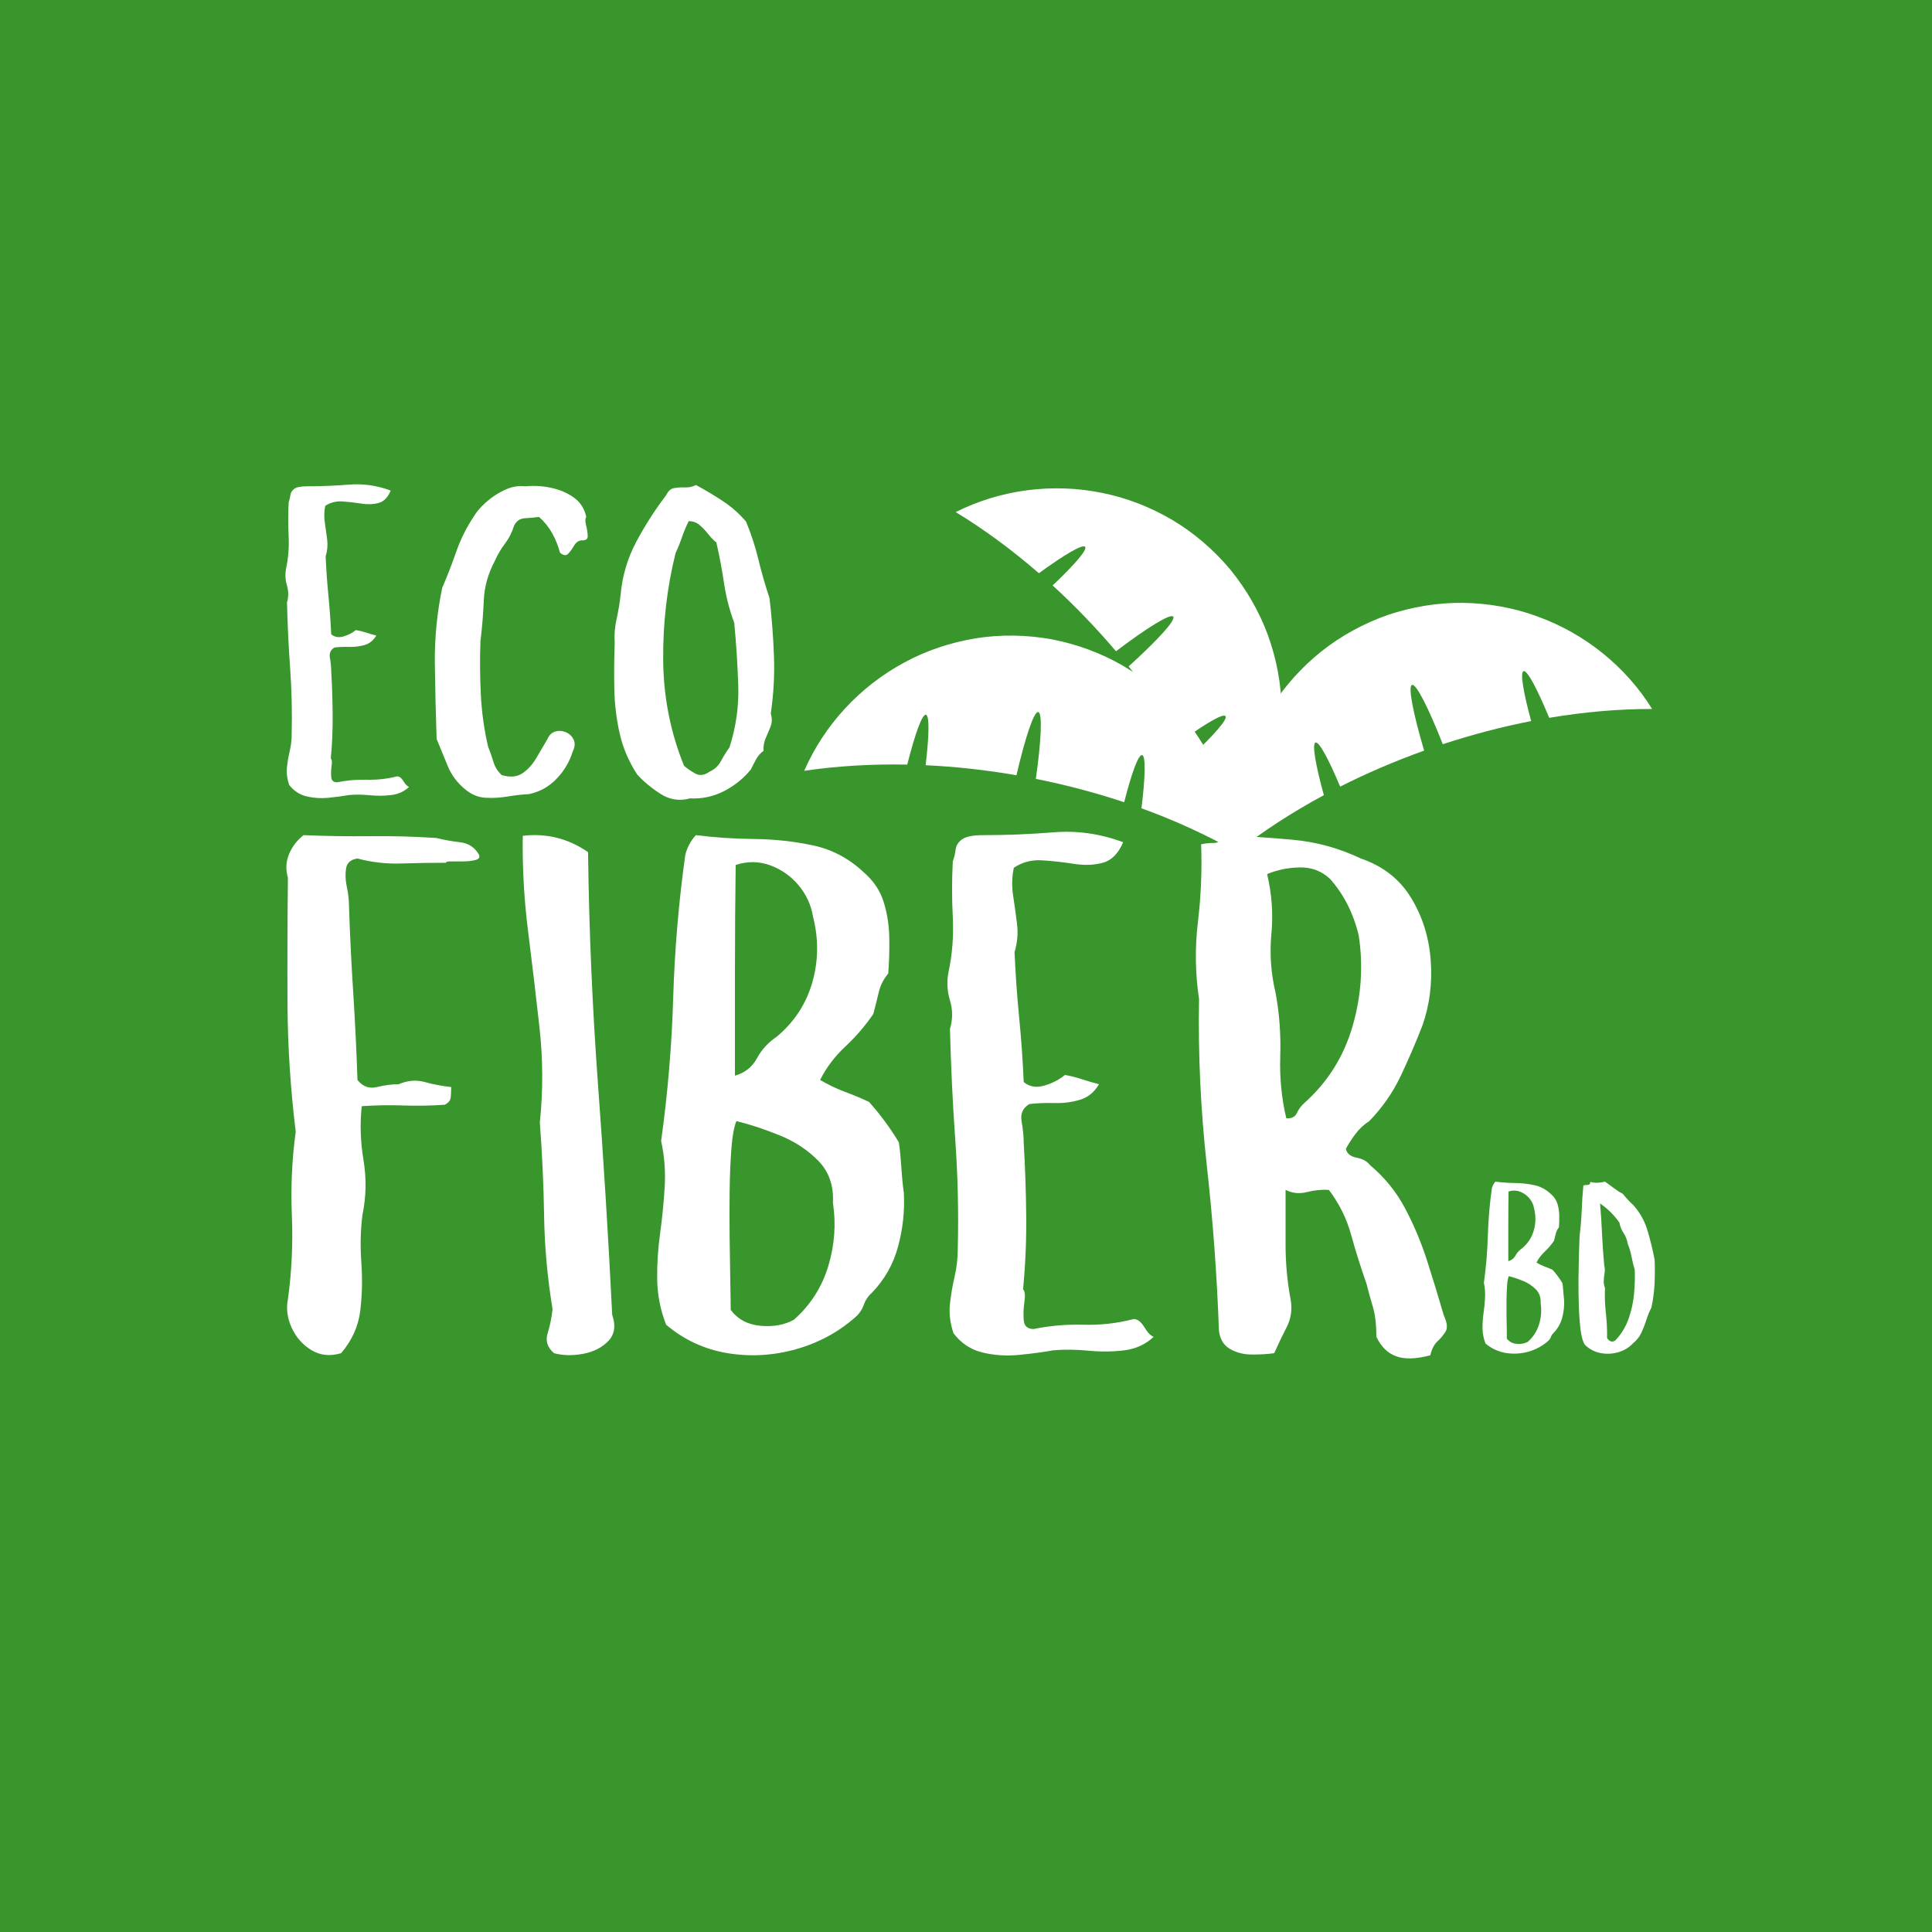
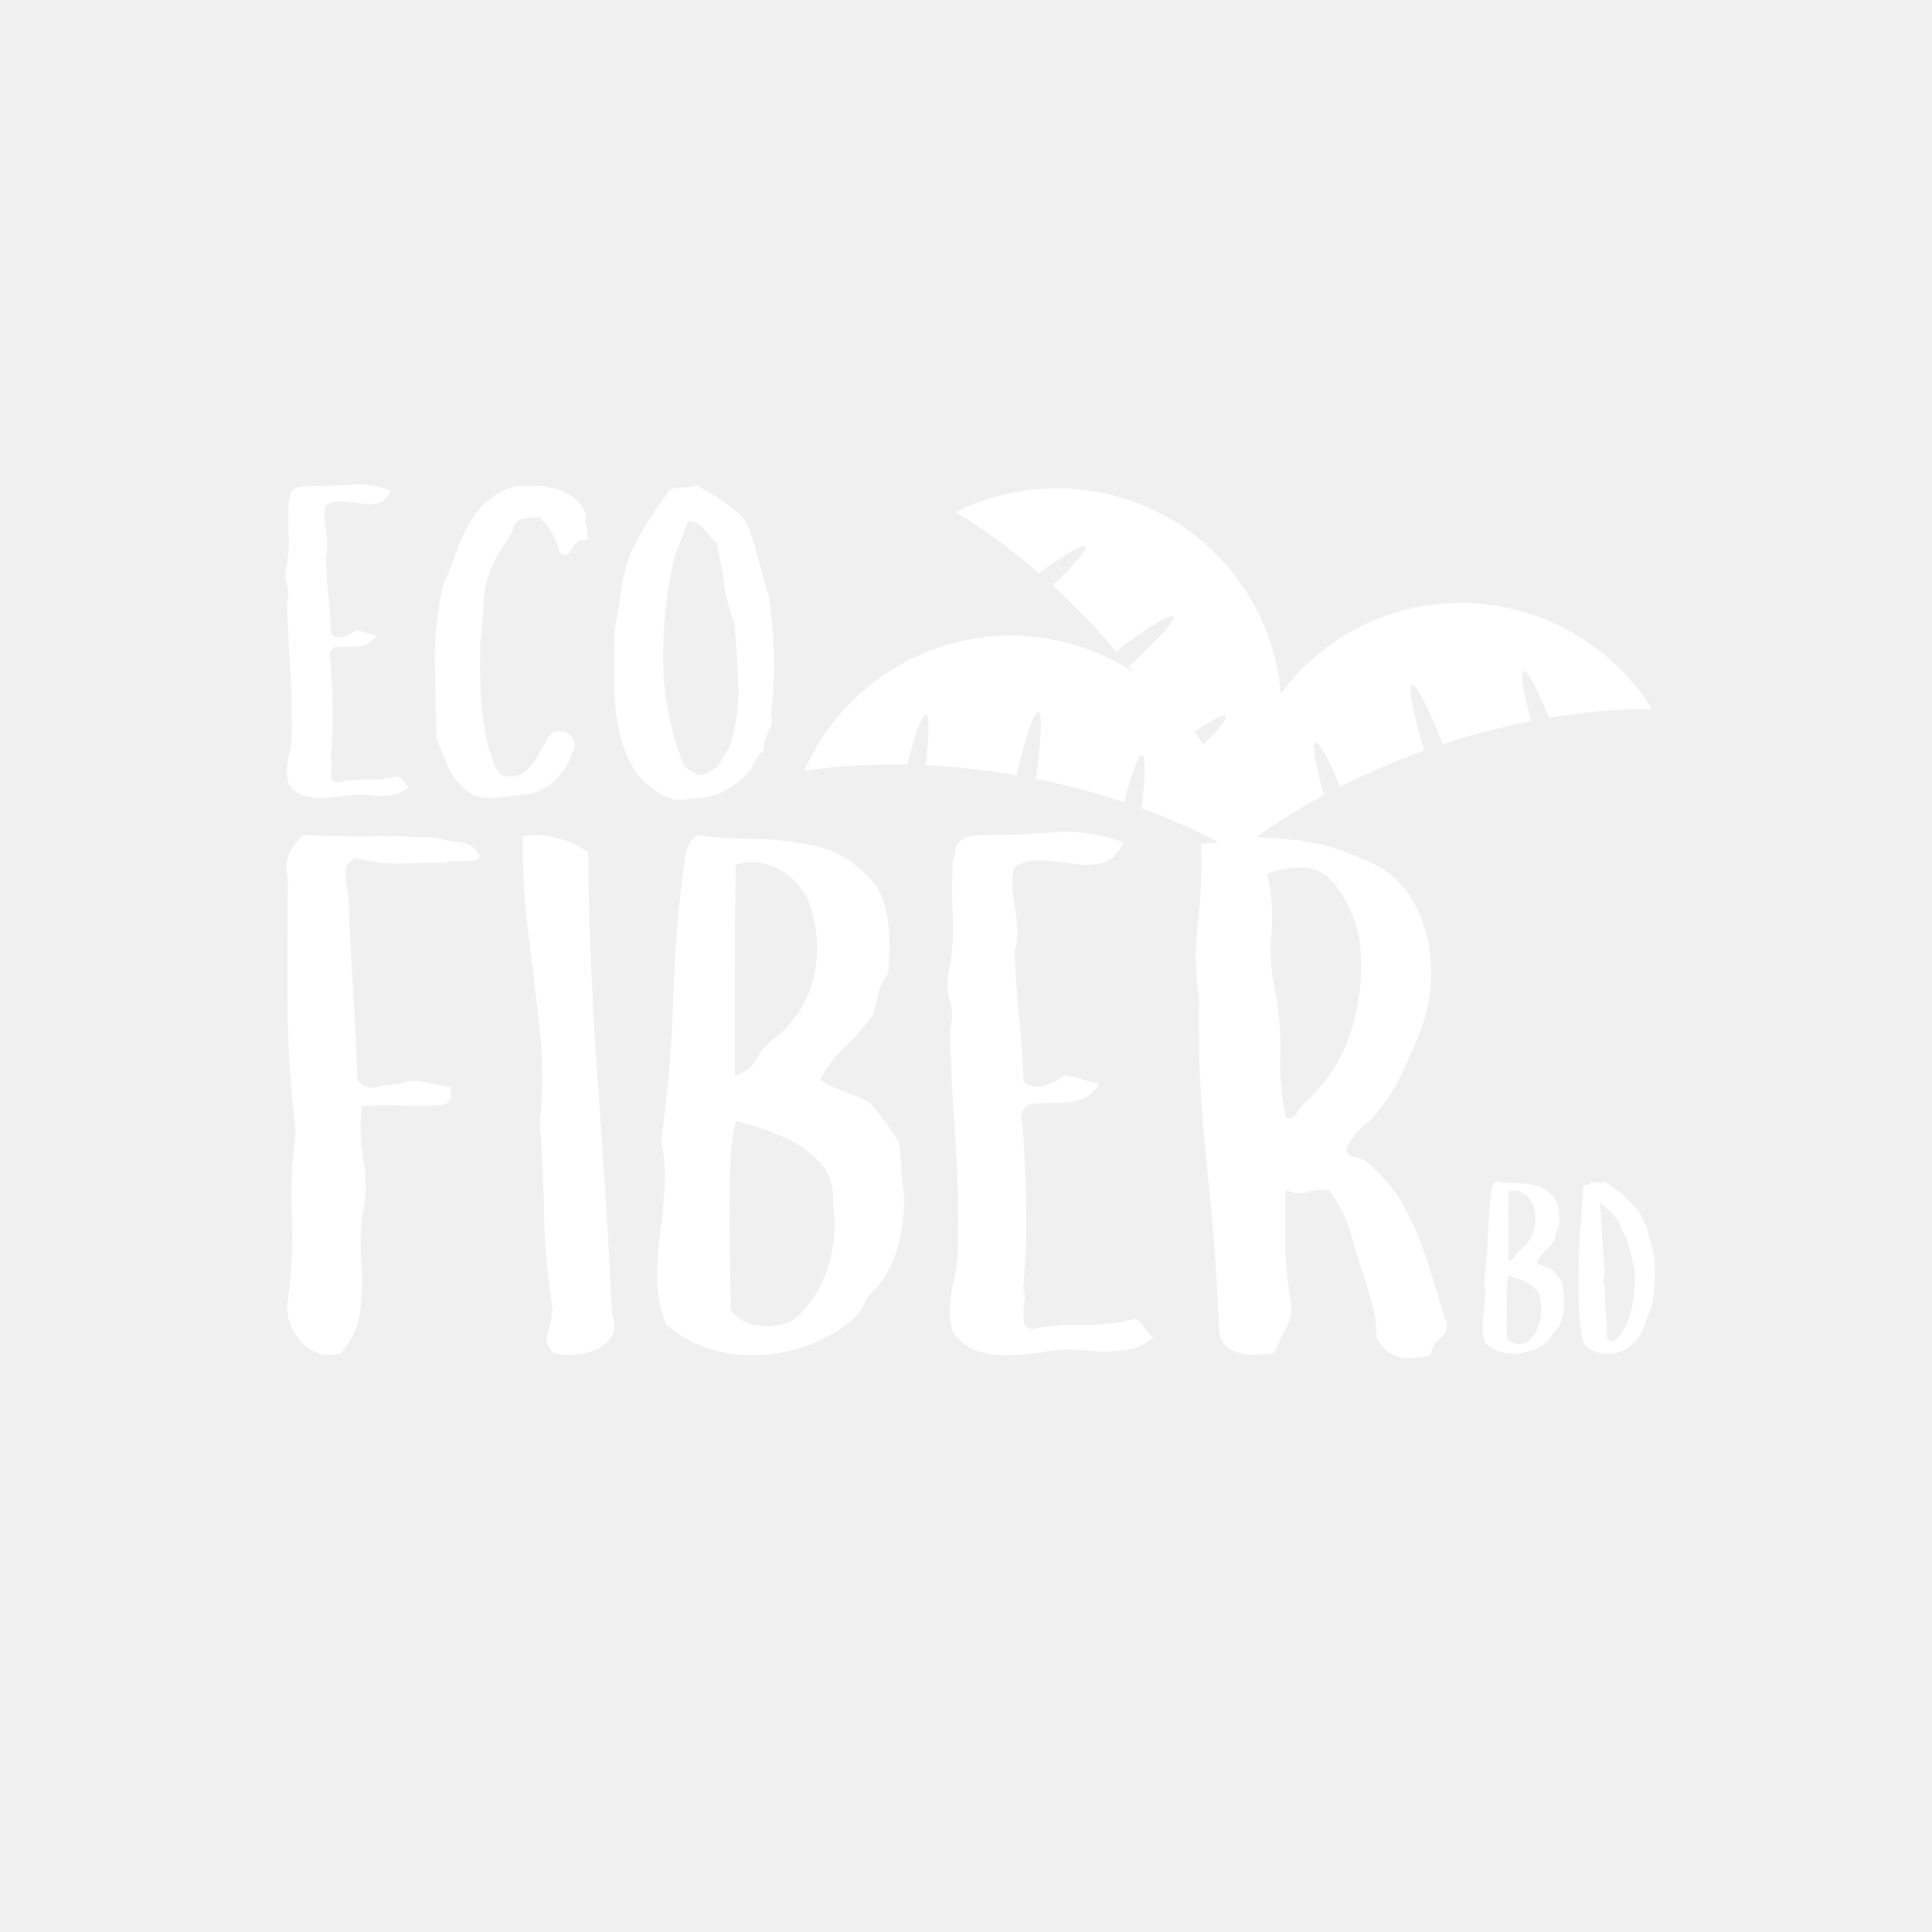
<svg xmlns="http://www.w3.org/2000/svg" width="500" zoomAndPan="magnify" viewBox="0 0 375 375" height="500" preserveAspectRatio="xMidYMid meet" version="1.0">
  <defs>
    <g />
    <clipPath id="ad00234e9e">
      <rect x="0" width="237" y="0" height="139" />
    </clipPath>
    <clipPath id="e6b116c915">
      <path d="M 185 95 L 248 95 L 248 165 L 185 165 Z M 185 95 " clip-rule="nonzero" />
    </clipPath>
    <clipPath id="dd6c41f7dd">
      <path d="M 215.516 64.535 L 278.707 140.746 L 236.559 175.691 L 173.371 99.48 Z M 215.516 64.535 " clip-rule="nonzero" />
    </clipPath>
    <clipPath id="f65ad346ad">
      <path d="M 215.516 64.535 L 278.707 140.746 L 236.559 175.691 L 173.371 99.48 Z M 215.516 64.535 " clip-rule="nonzero" />
    </clipPath>
    <clipPath id="38106bc75c">
      <path d="M 185 94 L 249 94 L 249 165 L 185 165 Z M 185 94 " clip-rule="nonzero" />
    </clipPath>
    <clipPath id="5bb3365fc8">
      <path d="M 215.516 64.535 L 278.707 140.746 L 236.559 175.691 L 173.371 99.48 Z M 215.516 64.535 " clip-rule="nonzero" />
    </clipPath>
    <clipPath id="40506dc974">
      <path d="M 215.516 64.535 L 278.707 140.746 L 236.559 175.691 L 173.371 99.48 Z M 215.516 64.535 " clip-rule="nonzero" />
    </clipPath>
    <clipPath id="d34726f247">
      <path d="M 240 118 L 321 118 L 321 166 L 240 166 Z M 240 118 " clip-rule="nonzero" />
    </clipPath>
    <clipPath id="a3ba397ca0">
      <path d="M 218.16 124.836 L 311.801 92.699 L 329.574 144.484 L 235.934 176.621 Z M 218.16 124.836 " clip-rule="nonzero" />
    </clipPath>
    <clipPath id="7328218c67">
      <path d="M 218.16 124.836 L 311.801 92.699 L 329.574 144.484 L 235.934 176.621 Z M 218.16 124.836 " clip-rule="nonzero" />
    </clipPath>
    <clipPath id="1bcd75dd4f">
      <path d="M 239 117 L 321 117 L 321 166 L 239 166 Z M 239 117 " clip-rule="nonzero" />
    </clipPath>
    <clipPath id="023bbe0822">
      <path d="M 218.16 124.836 L 311.801 92.699 L 329.574 144.484 L 235.934 176.621 Z M 218.16 124.836 " clip-rule="nonzero" />
    </clipPath>
    <clipPath id="8969d08551">
      <path d="M 218.16 124.836 L 311.801 92.699 L 329.574 144.484 L 235.934 176.621 Z M 218.16 124.836 " clip-rule="nonzero" />
    </clipPath>
    <clipPath id="a21d8b4344">
      <path d="M 156 124 L 240 124 L 240 166 L 156 166 Z M 156 124 " clip-rule="nonzero" />
    </clipPath>
    <clipPath id="8586f271be">
      <path d="M 156.859 103.625 L 254.184 121.773 L 244.148 175.594 L 146.824 157.449 Z M 156.859 103.625 " clip-rule="nonzero" />
    </clipPath>
    <clipPath id="ffcc6c95d7">
      <path d="M 156.859 103.625 L 254.184 121.773 L 244.148 175.594 L 146.824 157.449 Z M 156.859 103.625 " clip-rule="nonzero" />
    </clipPath>
    <clipPath id="158884e11a">
      <path d="M 156 123 L 240 123 L 240 166 L 156 166 Z M 156 123 " clip-rule="nonzero" />
    </clipPath>
    <clipPath id="1da01e13e2">
      <path d="M 156.859 103.625 L 254.184 121.773 L 244.148 175.594 L 146.824 157.449 Z M 156.859 103.625 " clip-rule="nonzero" />
    </clipPath>
    <clipPath id="05a35d0542">
      <path d="M 156.859 103.625 L 254.184 121.773 L 244.148 175.594 L 146.824 157.449 Z M 156.859 103.625 " clip-rule="nonzero" />
    </clipPath>
    <clipPath id="9239dcf135">
      <rect x="0" width="102" y="0" height="85" />
    </clipPath>
    <clipPath id="301a7dc9ec">
      <rect x="0" width="40" y="0" height="49" />
    </clipPath>
  </defs>
-   <rect x="-37.5" width="450" fill="#ffffff" y="-37.5" height="450" fill-opacity="1" />
-   <rect x="-37.5" width="450" fill="#39962c" y="-37.5" height="450" fill-opacity="1" />
  <g transform="matrix(1, 0, 0, 1, 50, 159)">
    <g clip-path="url(#ad00234e9e)">
      <g fill="#ffffff" fill-opacity="1">
        <g transform="translate(1.478653, 104.0551)">
          <g>
            <path d="M 41.453 -97.234 C 41.734 -96.691 41.531 -96.328 40.844 -96.141 C 40.156 -95.953 39.348 -95.859 38.422 -95.859 C 37.504 -95.859 36.703 -95.859 36.016 -95.859 C 35.328 -95.859 35.031 -95.77 35.125 -95.594 C 32.188 -95.594 29.27 -95.547 26.375 -95.453 C 23.477 -95.359 20.656 -95.68 17.906 -96.422 C 16.625 -96.234 15.891 -95.609 15.703 -94.547 C 15.516 -93.492 15.555 -92.301 15.828 -90.969 C 16.109 -89.633 16.25 -88.469 16.25 -87.469 C 16.438 -81.77 16.711 -76.098 17.078 -70.453 C 17.441 -64.805 17.719 -59.133 17.906 -53.438 C 18.914 -52.156 20.176 -51.695 21.688 -52.062 C 23.207 -52.426 24.609 -52.609 25.891 -52.609 C 27.641 -53.348 29.336 -53.488 30.984 -53.031 C 32.641 -52.57 34.344 -52.25 36.094 -52.062 C 36.094 -51.414 36.066 -50.77 36.016 -50.125 C 35.973 -49.488 35.582 -48.988 34.844 -48.625 C 32.188 -48.438 29.5 -48.391 26.781 -48.484 C 24.07 -48.578 21.391 -48.531 18.734 -48.344 C 18.367 -44.945 18.484 -41.457 19.078 -37.875 C 19.672 -34.289 19.602 -30.754 18.875 -27.266 C 18.5 -24.328 18.426 -21.25 18.656 -18.031 C 18.883 -14.82 18.816 -11.703 18.453 -8.672 C 18.086 -5.641 16.848 -2.883 14.734 -0.406 C 12.617 0.227 10.711 0.039 9.016 -0.969 C 7.316 -1.977 6.031 -3.422 5.156 -5.297 C 4.289 -7.18 4.039 -9.039 4.406 -10.875 C 5.145 -16.207 5.398 -21.625 5.172 -27.125 C 4.941 -32.633 5.191 -38.055 5.922 -43.391 C 4.91 -51.648 4.379 -59.844 4.328 -67.969 C 4.285 -76.094 4.312 -84.332 4.406 -92.688 C 3.945 -94.25 4.016 -95.766 4.609 -97.234 C 5.211 -98.703 6.156 -99.941 7.438 -100.953 C 11.75 -100.773 16.039 -100.707 20.312 -100.75 C 24.582 -100.801 28.875 -100.688 33.188 -100.406 C 34.656 -100.039 36.191 -99.766 37.797 -99.578 C 39.41 -99.398 40.629 -98.617 41.453 -97.234 Z M 41.453 -97.234 " />
          </g>
        </g>
      </g>
      <g fill="#ffffff" fill-opacity="1">
        <g transform="translate(47.20389, 104.0551)">
          <g>
            <path d="M 21.625 -7.844 C 22.352 -5.738 22.098 -4.039 20.859 -2.75 C 19.617 -1.469 17.969 -0.641 15.906 -0.266 C 13.844 0.098 11.984 0.051 10.328 -0.406 C 9.047 -1.508 8.633 -2.797 9.094 -4.266 C 9.551 -5.734 9.867 -7.297 10.047 -8.953 C 9.047 -15.016 8.5 -21.051 8.406 -27.062 C 8.312 -33.082 8.035 -39.117 7.578 -45.172 C 8.223 -51.328 8.195 -57.504 7.5 -63.703 C 6.812 -69.898 6.078 -76.098 5.297 -82.297 C 4.516 -88.492 4.172 -94.672 4.266 -100.828 C 8.859 -101.367 13.082 -100.312 16.938 -97.656 C 17.125 -82.594 17.766 -67.598 18.859 -52.672 C 19.961 -37.754 20.883 -22.812 21.625 -7.844 Z M 21.625 -7.844 " />
          </g>
        </g>
      </g>
      <g fill="#ffffff" fill-opacity="1">
        <g transform="translate(73.37196, 104.0551)">
          <g>
            <path d="M 52.062 -31.547 C 52.25 -28.055 51.879 -24.586 50.953 -21.141 C 50.035 -17.703 48.336 -14.695 45.859 -12.125 C 45.129 -11.477 44.602 -10.695 44.281 -9.781 C 43.957 -8.863 43.43 -8.082 42.703 -7.438 C 39.391 -4.5 35.531 -2.41 31.125 -1.172 C 26.719 0.066 22.285 0.32 17.828 -0.406 C 13.379 -1.145 9.41 -2.984 5.922 -5.922 C 4.816 -8.766 4.238 -11.676 4.188 -14.656 C 4.145 -17.645 4.332 -20.629 4.75 -23.609 C 5.164 -26.598 5.461 -29.609 5.641 -32.641 C 5.828 -35.672 5.598 -38.656 4.953 -41.594 C 6.242 -50.863 7.023 -60.133 7.297 -69.406 C 7.578 -78.688 8.359 -87.922 9.641 -97.109 C 10.004 -98.578 10.691 -99.859 11.703 -100.953 C 15.379 -100.492 19.164 -100.242 23.062 -100.203 C 26.969 -100.16 30.754 -99.75 34.422 -98.969 C 38.098 -98.188 41.363 -96.461 44.219 -93.797 C 46.145 -92.141 47.453 -90.207 48.141 -88 C 48.828 -85.801 49.191 -83.508 49.234 -81.125 C 49.285 -78.738 49.219 -76.395 49.031 -74.094 C 48.113 -73 47.492 -71.758 47.172 -70.375 C 46.848 -69 46.504 -67.625 46.141 -66.25 C 44.578 -63.957 42.758 -61.844 40.688 -59.906 C 38.625 -57.977 37 -55.82 35.812 -53.438 C 37.375 -52.52 38.957 -51.758 40.562 -51.156 C 42.164 -50.562 43.75 -49.898 45.312 -49.172 C 47.52 -46.691 49.445 -44.078 51.094 -41.328 C 51.281 -40.129 51.441 -38.52 51.578 -36.5 C 51.711 -34.477 51.875 -32.828 52.062 -31.547 Z M 38.297 -29.609 C 38.473 -32.922 37.531 -35.629 35.469 -37.734 C 33.406 -39.848 30.898 -41.5 27.953 -42.688 C 25.016 -43.883 22.219 -44.805 19.562 -45.453 C 19.102 -44.348 18.781 -42.578 18.594 -40.141 C 18.406 -37.711 18.289 -34.984 18.25 -31.953 C 18.207 -28.922 18.207 -25.867 18.25 -22.797 C 18.289 -19.723 18.332 -16.945 18.375 -14.469 C 18.426 -11.988 18.453 -10.102 18.453 -8.812 C 19.828 -6.977 21.754 -5.945 24.234 -5.719 C 26.711 -5.488 28.875 -5.879 30.719 -6.891 C 33.926 -9.734 36.148 -13.195 37.391 -17.281 C 38.629 -21.375 38.93 -25.484 38.297 -29.609 Z M 34.438 -85.125 C 34.062 -87.414 33.117 -89.457 31.609 -91.25 C 30.098 -93.039 28.258 -94.328 26.094 -95.109 C 23.938 -95.891 21.711 -95.91 19.422 -95.172 C 19.328 -88.285 19.281 -81.469 19.281 -74.719 C 19.281 -67.969 19.281 -61.148 19.281 -54.266 C 21.207 -54.816 22.629 -55.941 23.547 -57.641 C 24.473 -59.336 25.758 -60.738 27.406 -61.844 C 30.801 -64.688 33.098 -68.195 34.297 -72.375 C 35.492 -76.551 35.539 -80.801 34.438 -85.125 Z M 34.438 -85.125 " />
          </g>
        </g>
      </g>
      <g fill="#ffffff" fill-opacity="1">
        <g transform="translate(129.7021, 104.0551)">
          <g>
            <path d="M 44.219 -3.578 C 42.656 -2.109 40.75 -1.234 38.5 -0.953 C 36.25 -0.68 33.926 -0.66 31.531 -0.891 C 29.145 -1.117 26.898 -1.145 24.797 -0.969 C 22.68 -0.594 20.406 -0.289 17.969 -0.062 C 15.539 0.164 13.203 0.004 10.953 -0.547 C 8.703 -1.098 6.844 -2.336 5.375 -4.266 C 4.727 -6.191 4.492 -8.051 4.672 -9.844 C 4.859 -11.633 5.16 -13.426 5.578 -15.219 C 5.992 -17.008 6.203 -18.82 6.203 -20.656 C 6.379 -27.82 6.211 -34.938 5.703 -42 C 5.203 -49.07 4.863 -56.191 4.688 -63.359 C 5.238 -65.191 5.238 -67.023 4.688 -68.859 C 4.133 -70.703 4.039 -72.539 4.406 -74.375 C 5.145 -77.863 5.422 -81.422 5.234 -85.047 C 5.047 -88.672 5.047 -92.273 5.234 -95.859 C 5.504 -96.598 5.688 -97.359 5.781 -98.141 C 5.875 -98.922 6.285 -99.582 7.016 -100.125 C 7.754 -100.676 9.133 -100.953 11.156 -100.953 C 15.656 -100.953 20.195 -101.133 24.781 -101.5 C 29.375 -101.875 33.879 -101.234 38.297 -99.578 C 37.367 -97.379 36.055 -96.051 34.359 -95.594 C 32.66 -95.133 30.801 -95.062 28.781 -95.375 C 26.758 -95.695 24.719 -95.926 22.656 -96.062 C 20.594 -96.207 18.734 -95.727 17.078 -94.625 C 16.711 -92.875 16.664 -91.082 16.938 -89.25 C 17.219 -87.414 17.473 -85.578 17.703 -83.734 C 17.93 -81.898 17.77 -80.066 17.219 -78.234 C 17.406 -74.004 17.703 -69.801 18.109 -65.625 C 18.523 -61.445 18.82 -57.25 19 -53.031 C 20.102 -52.113 21.438 -51.883 23 -52.344 C 24.562 -52.801 25.895 -53.488 27 -54.406 C 28.102 -54.219 29.203 -53.941 30.297 -53.578 C 31.398 -53.211 32.504 -52.891 33.609 -52.609 C 32.691 -51.047 31.453 -50.035 29.891 -49.578 C 28.328 -49.117 26.695 -48.91 25 -48.953 C 23.301 -49.004 21.672 -48.941 20.109 -48.766 C 18.828 -48.023 18.32 -46.895 18.594 -45.375 C 18.863 -43.863 19 -42.469 19 -41.188 C 19.281 -36.5 19.441 -31.789 19.484 -27.062 C 19.535 -22.332 19.332 -17.582 18.875 -12.812 C 19.238 -12.445 19.328 -11.645 19.141 -10.406 C 18.961 -9.164 18.914 -7.969 19 -6.812 C 19.094 -5.664 19.738 -5.094 20.938 -5.094 C 24.062 -5.738 27.273 -6.016 30.578 -5.922 C 33.879 -5.828 37.141 -6.195 40.359 -7.031 C 41.086 -7.031 41.773 -6.5 42.422 -5.438 C 43.066 -4.383 43.664 -3.766 44.219 -3.578 Z M 44.219 -3.578 " />
          </g>
        </g>
      </g>
      <g fill="#ffffff" fill-opacity="1">
        <g transform="translate(178.0442, 104.0551)">
          <g>
            <path d="M 52.203 -7.719 C 52.848 -6.332 52.961 -5.297 52.547 -4.609 C 52.129 -3.922 51.598 -3.281 50.953 -2.688 C 50.316 -2.094 49.859 -1.195 49.578 0 C 46.828 0.738 44.625 0.805 42.969 0.203 C 41.32 -0.387 40.035 -1.648 39.109 -3.578 C 39.109 -5.961 38.879 -7.91 38.422 -9.422 C 37.961 -10.941 37.551 -12.438 37.188 -13.906 C 36.082 -17.031 35.094 -20.176 34.219 -23.344 C 33.352 -26.508 31.91 -29.426 29.891 -32.094 C 28.516 -32.188 27.094 -32.047 25.625 -31.672 C 24.156 -31.305 22.773 -31.445 21.484 -32.094 C 21.484 -28.602 21.484 -25.066 21.484 -21.484 C 21.484 -17.898 21.805 -14.363 22.453 -10.875 C 22.816 -8.945 22.562 -7.133 21.688 -5.438 C 20.82 -3.738 20.02 -2.062 19.281 -0.406 C 18.094 -0.227 16.672 -0.141 15.016 -0.141 C 13.359 -0.141 11.91 -0.504 10.672 -1.234 C 9.43 -1.973 8.723 -3.172 8.547 -4.828 C 8.172 -15.473 7.383 -26.164 6.188 -36.906 C 5 -47.656 4.5 -58.398 4.688 -69.141 C 3.945 -74.098 3.875 -79.078 4.469 -84.078 C 5.07 -89.086 5.281 -94.117 5.094 -99.172 C 5.832 -99.348 6.66 -99.438 7.578 -99.438 C 8.492 -99.438 9.047 -99.941 9.234 -100.953 C 13.734 -100.773 18.273 -100.477 22.859 -100.062 C 27.453 -99.645 31.863 -98.43 36.094 -96.422 C 40.406 -94.941 43.66 -92.391 45.859 -88.766 C 48.066 -85.141 49.332 -81.098 49.656 -76.641 C 49.977 -72.191 49.445 -67.992 48.062 -64.047 C 46.781 -60.742 45.379 -57.484 43.859 -54.266 C 42.348 -51.055 40.305 -48.117 37.734 -45.453 C 36.723 -44.805 35.848 -44 35.109 -43.031 C 34.379 -42.07 33.738 -41.086 33.188 -40.078 C 33.375 -39.16 34.062 -38.586 35.25 -38.359 C 36.445 -38.129 37.32 -37.645 37.875 -36.906 C 40.719 -34.52 42.988 -31.719 44.688 -28.5 C 46.395 -25.289 47.82 -21.895 48.969 -18.312 C 50.113 -14.738 51.191 -11.207 52.203 -7.719 Z M 35.672 -81.531 C 34.66 -85.758 32.82 -89.391 30.156 -92.422 C 28.508 -93.984 26.535 -94.738 24.234 -94.688 C 21.941 -94.645 19.832 -94.211 17.906 -93.391 C 18.82 -89.523 19.098 -85.664 18.734 -81.812 C 18.367 -77.957 18.645 -74.102 19.562 -70.25 C 20.289 -66.301 20.586 -62.234 20.453 -58.047 C 20.316 -53.867 20.707 -49.852 21.625 -46 C 22.633 -45.906 23.32 -46.25 23.688 -47.031 C 24.051 -47.812 24.555 -48.477 25.203 -49.031 C 29.703 -53.07 32.801 -58.031 34.5 -63.906 C 36.195 -69.781 36.586 -75.656 35.672 -81.531 Z M 35.672 -81.531 " />
          </g>
        </g>
      </g>
    </g>
  </g>
  <g clip-path="url(#e6b116c915)">
    <g clip-path="url(#dd6c41f7dd)">
      <g clip-path="url(#f65ad346ad)">
        <path fill="#ffffff" d="M 210.625 106.141 C 211.09 106.695 208.551 109.629 204.316 113.633 C 208.551 117.508 212.672 121.777 216.617 126.406 C 222.66 121.832 227.176 119.035 227.719 119.688 C 228.262 120.344 224.68 124.27 219.062 129.352 C 222.883 134.086 226.316 138.934 229.336 143.809 C 234.059 140.387 237.406 138.438 237.867 138.996 C 238.344 139.57 235.637 142.668 231.164 146.859 C 234.691 152.906 237.594 158.977 239.836 164.922 C 250.754 148.641 250.465 126.863 237.668 111.43 C 224.875 95.996 203.531 91.68 185.504 99.395 C 190.934 102.699 196.363 106.676 201.648 111.262 C 206.605 107.652 210.148 105.562 210.625 106.141 Z M 210.625 106.141 " fill-opacity="1" fill-rule="nonzero" />
      </g>
    </g>
  </g>
  <g clip-path="url(#38106bc75c)">
    <g clip-path="url(#5bb3365fc8)">
      <g clip-path="url(#40506dc974)">
        <path fill="#ffffff" d="M 239.844 164.934 C 244.672 156.66 247.074 147.164 246.531 137.836 C 246.008 128.516 242.52 119.461 236.57 112.355 C 230.688 105.199 222.434 100.094 213.375 97.852 C 204.309 95.594 194.535 96.191 185.508 99.398 C 194.066 95.07 204.25 93.695 213.863 95.664 C 218.68 96.609 223.324 98.438 227.574 100.938 C 231.812 103.469 235.602 106.742 238.773 110.523 C 241.902 114.348 244.418 118.68 246.113 123.309 C 247.789 127.945 248.719 132.852 248.758 137.758 C 248.918 147.57 245.684 157.324 239.844 164.934 Z M 239.844 164.934 " fill-opacity="1" fill-rule="nonzero" />
      </g>
    </g>
  </g>
  <g clip-path="url(#d34726f247)">
    <g clip-path="url(#a3ba397ca0)">
      <g clip-path="url(#7328218c67)">
        <path fill="#ffffff" d="M 255.344 144.129 C 256.027 143.895 257.875 147.309 260.121 152.684 C 265.242 150.094 270.695 147.746 276.422 145.695 C 274.281 138.426 273.262 133.215 274.066 132.938 C 274.871 132.66 277.273 137.398 280.043 144.453 C 285.82 142.555 291.57 141.059 297.199 139.957 C 295.668 134.332 295.031 130.512 295.715 130.273 C 296.422 130.031 298.359 133.66 300.699 139.328 C 307.602 138.168 314.309 137.602 320.66 137.609 C 309.297 121.637 288.828 114.199 269.863 120.707 C 250.898 127.215 239.309 145.648 240.148 165.242 C 245.16 161.332 250.801 157.66 256.961 154.34 C 255.336 148.426 254.637 144.371 255.344 144.129 Z M 255.344 144.129 " fill-opacity="1" fill-rule="nonzero" />
      </g>
    </g>
  </g>
  <g clip-path="url(#1bcd75dd4f)">
    <g clip-path="url(#023bbe0822)">
      <g clip-path="url(#8969d08551)">
        <path fill="#ffffff" d="M 320.672 137.605 C 314.645 130.16 306.609 124.555 297.695 121.762 C 288.793 118.953 279.09 119.012 270.34 122.062 C 261.562 125.031 253.867 130.945 248.566 138.629 C 243.246 146.309 240.348 155.66 240.152 165.238 C 239.133 155.699 241.449 145.691 246.691 137.395 C 249.281 133.227 252.637 129.531 256.477 126.438 C 260.344 123.367 264.746 120.984 269.406 119.352 C 274.09 117.781 279.031 116.961 283.961 117.012 C 288.887 117.09 293.805 117.949 298.41 119.652 C 307.648 122.973 315.621 129.449 320.672 137.605 Z M 320.672 137.605 " fill-opacity="1" fill-rule="nonzero" />
      </g>
    </g>
  </g>
  <g clip-path="url(#a21d8b4344)">
    <g clip-path="url(#8586f271be)">
      <g clip-path="url(#ffcc6c95d7)">
        <path fill="#ffffff" d="M 179.719 138.73 C 180.43 138.863 180.355 142.742 179.664 148.527 C 185.398 148.793 191.297 149.438 197.293 150.477 C 199.008 143.094 200.688 138.055 201.523 138.211 C 202.359 138.367 202.117 143.672 201.055 151.176 C 207.02 152.371 212.758 153.898 218.199 155.711 C 219.641 150.062 220.965 146.422 221.68 146.555 C 222.414 146.691 222.312 150.805 221.559 156.887 C 228.137 159.277 234.25 162.09 239.777 165.223 C 237.75 145.723 223.598 129.172 203.891 125.496 C 184.18 121.82 165.016 132.156 156.098 149.617 C 162.383 148.688 169.098 148.27 176.098 148.41 C 177.598 142.465 178.984 138.594 179.719 138.73 Z M 179.719 138.73 " fill-opacity="1" fill-rule="nonzero" />
      </g>
    </g>
  </g>
  <g clip-path="url(#158884e11a)">
    <g clip-path="url(#1da01e13e2)">
      <g clip-path="url(#05a35d0542)">
        <path fill="#ffffff" d="M 239.789 165.223 C 238.207 155.777 233.977 146.941 227.594 140.121 C 221.23 133.293 212.754 128.562 203.637 126.91 C 194.535 125.172 184.926 126.531 176.531 130.605 C 168.117 134.668 160.988 141.379 156.102 149.621 C 159.91 140.816 166.855 133.246 175.504 128.605 C 179.812 126.254 184.551 124.691 189.418 123.891 C 194.293 123.121 199.301 123.215 204.156 124.09 C 209.008 125.031 213.711 126.75 217.98 129.223 C 222.23 131.715 226.086 134.891 229.254 138.637 C 235.656 146.074 239.406 155.641 239.789 165.223 Z M 239.789 165.223 " fill-opacity="1" fill-rule="nonzero" />
      </g>
    </g>
  </g>
  <g transform="matrix(1, 0, 0, 1, 52, 92)">
    <g clip-path="url(#9239dcf135)">
      <g fill="#ffffff" fill-opacity="1">
        <g transform="translate(0.895837, 62.891)">
          <g>
            <path d="M 26.5 -2.141 C 25.562 -1.266 24.414 -0.742 23.062 -0.578 C 21.719 -0.41 20.328 -0.395 18.891 -0.531 C 17.461 -0.676 16.117 -0.691 14.859 -0.578 C 13.586 -0.359 12.223 -0.176 10.766 -0.031 C 9.305 0.102 7.906 0.004 6.562 -0.328 C 5.219 -0.66 4.102 -1.406 3.219 -2.562 C 2.832 -3.719 2.691 -4.832 2.797 -5.906 C 2.91 -6.977 3.094 -8.051 3.344 -9.125 C 3.594 -10.195 3.719 -11.281 3.719 -12.375 C 3.82 -16.664 3.723 -20.93 3.422 -25.172 C 3.117 -29.41 2.914 -33.676 2.812 -37.969 C 3.133 -39.062 3.129 -40.16 2.797 -41.266 C 2.473 -42.367 2.422 -43.469 2.641 -44.562 C 3.078 -46.656 3.238 -48.785 3.125 -50.953 C 3.02 -53.129 3.023 -55.289 3.141 -57.438 C 3.305 -57.883 3.414 -58.336 3.469 -58.797 C 3.52 -59.266 3.766 -59.664 4.203 -60 C 4.648 -60.332 5.477 -60.5 6.688 -60.5 C 9.383 -60.5 12.109 -60.609 14.859 -60.828 C 17.609 -61.047 20.301 -60.66 22.938 -59.672 C 22.395 -58.348 21.613 -57.547 20.594 -57.266 C 19.57 -56.992 18.457 -56.953 17.25 -57.141 C 16.039 -57.336 14.816 -57.477 13.578 -57.562 C 12.336 -57.645 11.223 -57.359 10.234 -56.703 C 10.016 -55.648 9.988 -54.57 10.156 -53.469 C 10.32 -52.375 10.473 -51.273 10.609 -50.172 C 10.742 -49.078 10.645 -47.977 10.312 -46.875 C 10.426 -44.344 10.602 -41.828 10.844 -39.328 C 11.094 -36.828 11.273 -34.312 11.391 -31.781 C 12.047 -31.227 12.844 -31.086 13.781 -31.359 C 14.719 -31.641 15.516 -32.051 16.172 -32.594 C 16.836 -32.488 17.5 -32.328 18.156 -32.109 C 18.812 -31.891 19.473 -31.695 20.141 -31.531 C 19.586 -30.594 18.844 -29.984 17.906 -29.703 C 16.969 -29.43 15.988 -29.305 14.969 -29.328 C 13.957 -29.359 12.984 -29.32 12.047 -29.219 C 11.273 -28.781 10.973 -28.102 11.141 -27.188 C 11.305 -26.281 11.391 -25.441 11.391 -24.672 C 11.555 -21.867 11.648 -19.051 11.672 -16.219 C 11.703 -13.383 11.582 -10.535 11.312 -7.672 C 11.531 -7.453 11.582 -6.969 11.469 -6.219 C 11.363 -5.477 11.336 -4.766 11.391 -4.078 C 11.441 -3.391 11.828 -3.047 12.547 -3.047 C 14.41 -3.43 16.332 -3.598 18.312 -3.547 C 20.301 -3.492 22.258 -3.711 24.188 -4.203 C 24.625 -4.203 25.035 -3.883 25.422 -3.25 C 25.805 -2.625 26.164 -2.254 26.5 -2.141 Z M 26.5 -2.141 " />
          </g>
        </g>
      </g>
      <g fill="#ffffff" fill-opacity="1">
        <g transform="translate(29.85735, 62.891)">
          <g>
            <path d="M 31.938 -54.547 C 31.719 -54.273 31.703 -53.754 31.891 -52.984 C 32.086 -52.211 32.195 -51.508 32.219 -50.875 C 32.25 -50.25 31.852 -49.961 31.031 -50.016 C 30.426 -49.961 29.93 -49.602 29.547 -48.938 C 29.16 -48.281 28.773 -47.758 28.391 -47.375 C 28.004 -46.988 27.484 -47.07 26.828 -47.625 C 26.492 -48.938 25.992 -50.188 25.328 -51.375 C 24.672 -52.562 23.82 -53.617 22.781 -54.547 C 21.895 -54.441 20.969 -54.359 20 -54.297 C 19.039 -54.242 18.344 -53.75 17.906 -52.812 C 17.52 -51.551 16.941 -50.41 16.172 -49.391 C 15.398 -48.379 14.742 -47.266 14.203 -46.047 C 12.879 -43.578 12.16 -41.02 12.047 -38.375 C 11.941 -35.738 11.723 -33.07 11.391 -30.375 C 11.273 -26.957 11.301 -23.539 11.469 -20.125 C 11.633 -16.719 12.102 -13.336 12.875 -9.984 C 13.258 -9.047 13.602 -8.066 13.906 -7.047 C 14.207 -6.035 14.742 -5.172 15.516 -4.453 C 17.16 -3.961 18.52 -4.086 19.594 -4.828 C 20.664 -5.566 21.57 -6.582 22.312 -7.875 C 23.062 -9.176 23.766 -10.375 24.422 -11.469 C 24.754 -12.238 25.266 -12.719 25.953 -12.906 C 26.641 -13.102 27.328 -13.051 28.016 -12.75 C 28.703 -12.445 29.195 -11.961 29.5 -11.297 C 29.801 -10.641 29.734 -9.875 29.297 -9 C 28.691 -7.02 27.645 -5.258 26.156 -3.719 C 24.676 -2.176 22.891 -1.188 20.797 -0.75 C 19.473 -0.688 18.082 -0.531 16.625 -0.281 C 15.164 -0.039 13.75 0.035 12.375 -0.047 C 11 -0.129 9.734 -0.633 8.578 -1.562 C 6.984 -2.832 5.816 -4.359 5.078 -6.141 C 4.336 -7.93 3.609 -9.707 2.891 -11.469 C 2.723 -16.363 2.609 -21.258 2.547 -26.156 C 2.492 -31.051 2.969 -35.922 3.969 -40.766 C 4.957 -43.078 5.875 -45.441 6.719 -47.859 C 7.57 -50.285 8.719 -52.57 10.156 -54.719 C 10.594 -55.488 11.332 -56.352 12.375 -57.312 C 13.426 -58.281 14.641 -59.094 16.016 -59.75 C 17.391 -60.414 18.766 -60.664 20.141 -60.5 C 21.785 -60.664 23.445 -60.566 25.125 -60.203 C 26.801 -59.848 28.27 -59.219 29.531 -58.312 C 30.801 -57.406 31.602 -56.148 31.938 -54.547 Z M 31.938 -54.547 " />
          </g>
        </g>
      </g>
      <g fill="#ffffff" fill-opacity="1">
        <g transform="translate(64.59464, 62.891)">
          <g>
            <path d="M 32.766 -38.797 C 33.203 -35.109 33.488 -31.391 33.625 -27.641 C 33.77 -23.898 33.566 -20.16 33.016 -16.422 C 33.285 -15.484 33.27 -14.629 32.969 -13.859 C 32.664 -13.086 32.348 -12.332 32.016 -11.594 C 31.691 -10.852 31.555 -10.039 31.609 -9.156 C 31.004 -8.719 30.52 -8.164 30.156 -7.5 C 29.801 -6.844 29.461 -6.188 29.141 -5.531 C 27.703 -3.77 25.953 -2.363 23.891 -1.312 C 21.828 -0.27 19.641 0.191 17.328 0.078 C 15.297 0.629 13.398 0.34 11.641 -0.781 C 9.879 -1.906 8.363 -3.16 7.094 -4.547 C 5.445 -7.066 4.305 -9.742 3.672 -12.578 C 3.035 -15.422 2.691 -18.328 2.641 -21.297 C 2.586 -24.266 2.613 -27.18 2.719 -30.047 C 2.613 -31.641 2.738 -33.219 3.094 -34.781 C 3.445 -36.352 3.707 -37.938 3.875 -39.531 C 4.207 -43.164 5.223 -46.578 6.922 -49.766 C 8.629 -52.953 10.555 -55.953 12.703 -58.766 C 13.086 -59.586 13.609 -60.051 14.266 -60.156 C 14.93 -60.27 15.633 -60.312 16.375 -60.281 C 17.125 -60.258 17.828 -60.414 18.484 -60.75 C 20.242 -59.812 21.977 -58.773 23.688 -57.641 C 25.395 -56.516 26.906 -55.18 28.219 -53.641 C 29.219 -51.223 30.02 -48.758 30.625 -46.25 C 31.227 -43.75 31.941 -41.266 32.766 -38.797 Z M 25.922 -34 C 24.984 -36.531 24.32 -39.102 23.938 -41.719 C 23.551 -44.332 23.055 -46.957 22.453 -49.594 C 21.898 -50.039 21.363 -50.594 20.844 -51.25 C 20.32 -51.914 19.77 -52.492 19.188 -52.984 C 18.613 -53.484 17.91 -53.734 17.078 -53.734 C 16.586 -52.742 16.16 -51.723 15.797 -50.672 C 15.441 -49.629 15.02 -48.582 14.531 -47.531 C 12.875 -40.875 12.07 -33.957 12.125 -26.781 C 12.188 -19.602 13.535 -12.766 16.172 -6.266 C 16.773 -5.723 17.504 -5.219 18.359 -4.75 C 19.211 -4.281 20.133 -4.398 21.125 -5.109 C 22.113 -5.555 22.852 -6.242 23.344 -7.172 C 23.844 -8.109 24.395 -8.992 25 -9.828 C 26.27 -13.785 26.836 -17.801 26.703 -21.875 C 26.566 -25.945 26.305 -29.988 25.922 -34 Z M 25.922 -34 " />
          </g>
        </g>
      </g>
    </g>
  </g>
  <g transform="matrix(1, 0, 0, 1, 285, 227)">
    <g clip-path="url(#301a7dc9ec)">
      <g fill="#ffffff" fill-opacity="1">
        <g transform="translate(1.384155, 35.73212)">
          <g>
            <path d="M 17.203 -10.422 C 17.266 -9.273 17.145 -8.129 16.844 -6.984 C 16.539 -5.848 15.977 -4.852 15.156 -4 C 14.914 -3.789 14.742 -3.535 14.641 -3.234 C 14.535 -2.93 14.359 -2.672 14.109 -2.453 C 13.016 -1.484 11.738 -0.789 10.281 -0.375 C 8.832 0.027 7.367 0.113 5.891 -0.125 C 4.422 -0.375 3.109 -0.984 1.953 -1.953 C 1.586 -2.898 1.395 -3.863 1.375 -4.844 C 1.363 -5.832 1.426 -6.816 1.562 -7.797 C 1.707 -8.785 1.805 -9.781 1.859 -10.781 C 1.922 -11.789 1.848 -12.781 1.641 -13.75 C 2.066 -16.812 2.32 -19.875 2.406 -22.938 C 2.5 -26.008 2.758 -29.062 3.188 -32.094 C 3.312 -32.582 3.539 -33.008 3.875 -33.375 C 5.082 -33.219 6.332 -33.129 7.625 -33.109 C 8.914 -33.098 10.164 -32.961 11.375 -32.703 C 12.594 -32.453 13.672 -31.883 14.609 -31 C 15.254 -30.457 15.688 -29.82 15.906 -29.094 C 16.133 -28.363 16.254 -27.602 16.266 -26.812 C 16.285 -26.031 16.266 -25.258 16.203 -24.5 C 15.898 -24.133 15.695 -23.723 15.594 -23.266 C 15.488 -22.805 15.375 -22.352 15.25 -21.906 C 14.738 -21.145 14.141 -20.441 13.453 -19.797 C 12.773 -19.16 12.238 -18.453 11.844 -17.672 C 12.352 -17.359 12.875 -17.102 13.406 -16.906 C 13.938 -16.719 14.461 -16.5 14.984 -16.25 C 15.711 -15.438 16.348 -14.57 16.891 -13.656 C 16.953 -13.258 17.004 -12.727 17.047 -12.062 C 17.098 -11.395 17.148 -10.848 17.203 -10.422 Z M 12.656 -9.797 C 12.719 -10.879 12.406 -11.77 11.719 -12.469 C 11.039 -13.164 10.211 -13.711 9.234 -14.109 C 8.266 -14.504 7.344 -14.812 6.469 -15.031 C 6.312 -14.664 6.203 -14.078 6.141 -13.266 C 6.086 -12.461 6.051 -11.562 6.031 -10.562 C 6.02 -9.562 6.02 -8.551 6.031 -7.531 C 6.051 -6.52 6.066 -5.602 6.078 -4.781 C 6.086 -3.957 6.094 -3.332 6.094 -2.906 C 6.551 -2.301 7.191 -1.961 8.016 -1.891 C 8.836 -1.816 9.551 -1.945 10.156 -2.281 C 11.219 -3.219 11.953 -4.359 12.359 -5.703 C 12.766 -7.055 12.863 -8.422 12.656 -9.797 Z M 11.391 -28.141 C 11.266 -28.898 10.953 -29.57 10.453 -30.156 C 9.953 -30.75 9.344 -31.176 8.625 -31.438 C 7.914 -31.695 7.18 -31.707 6.422 -31.469 C 6.391 -29.188 6.375 -26.93 6.375 -24.703 C 6.375 -22.473 6.375 -20.219 6.375 -17.938 C 7.008 -18.125 7.477 -18.492 7.781 -19.047 C 8.082 -19.609 8.508 -20.07 9.062 -20.438 C 10.188 -21.383 10.941 -22.547 11.328 -23.922 C 11.723 -25.305 11.742 -26.711 11.391 -28.141 Z M 11.391 -28.141 " />
          </g>
        </g>
      </g>
      <g fill="#ffffff" fill-opacity="1">
        <g transform="translate(20.00643, 35.73212)">
          <g>
            <path d="M 16.156 -18.219 C 16.219 -16.664 16.211 -15.113 16.141 -13.562 C 16.066 -12.02 15.863 -10.473 15.531 -8.922 C 15.133 -8.16 14.805 -7.363 14.547 -6.531 C 14.285 -5.695 13.973 -4.883 13.609 -4.094 C 13.242 -3.301 12.711 -2.617 12.016 -2.047 C 11.234 -1.203 10.266 -0.609 9.109 -0.266 C 7.953 0.066 6.797 0.117 5.641 -0.109 C 4.492 -0.336 3.492 -0.863 2.641 -1.688 C 2.273 -2.164 2 -3.07 1.812 -4.406 C 1.633 -5.75 1.516 -7.289 1.453 -9.031 C 1.391 -10.781 1.363 -12.566 1.375 -14.391 C 1.395 -16.211 1.426 -17.879 1.469 -19.391 C 1.52 -20.91 1.562 -22.082 1.594 -22.906 C 1.801 -24.539 1.938 -26.16 2 -27.766 C 2.062 -29.379 2.172 -31.004 2.328 -32.641 C 2.566 -32.703 2.844 -32.734 3.156 -32.734 C 3.477 -32.734 3.656 -32.93 3.688 -33.328 C 4.113 -33.203 4.566 -33.145 5.047 -33.156 C 5.535 -33.176 6.023 -33.25 6.516 -33.375 C 7.086 -32.977 7.66 -32.562 8.234 -32.125 C 8.816 -31.688 9.41 -31.301 10.016 -30.969 C 10.617 -30.207 11.301 -29.477 12.062 -28.781 C 13.344 -27.32 14.254 -25.664 14.797 -23.812 C 15.348 -21.957 15.801 -20.094 16.156 -18.219 Z M 12.297 -16.25 C 12.047 -17.102 11.836 -17.961 11.672 -18.828 C 11.504 -19.691 11.254 -20.535 10.922 -21.359 C 10.805 -22.117 10.539 -22.801 10.125 -23.406 C 9.719 -24.008 9.453 -24.676 9.328 -25.406 C 8.328 -26.863 7.07 -28.109 5.562 -29.141 C 5.738 -27.141 5.867 -25.133 5.953 -23.125 C 6.047 -21.125 6.188 -19.125 6.375 -17.125 C 6.5 -16.633 6.52 -16.145 6.438 -15.656 C 6.363 -15.176 6.312 -14.691 6.281 -14.203 C 6.25 -13.723 6.328 -13.238 6.516 -12.75 C 6.453 -11.133 6.508 -9.516 6.688 -7.891 C 6.875 -6.273 6.953 -4.66 6.922 -3.047 C 7.129 -2.68 7.395 -2.453 7.719 -2.359 C 8.039 -2.273 8.367 -2.398 8.703 -2.734 C 9.785 -3.941 10.594 -5.305 11.125 -6.828 C 11.656 -8.348 12 -9.922 12.156 -11.547 C 12.312 -13.172 12.359 -14.738 12.297 -16.25 Z M 12.297 -16.25 " />
          </g>
        </g>
      </g>
    </g>
  </g>
</svg>
